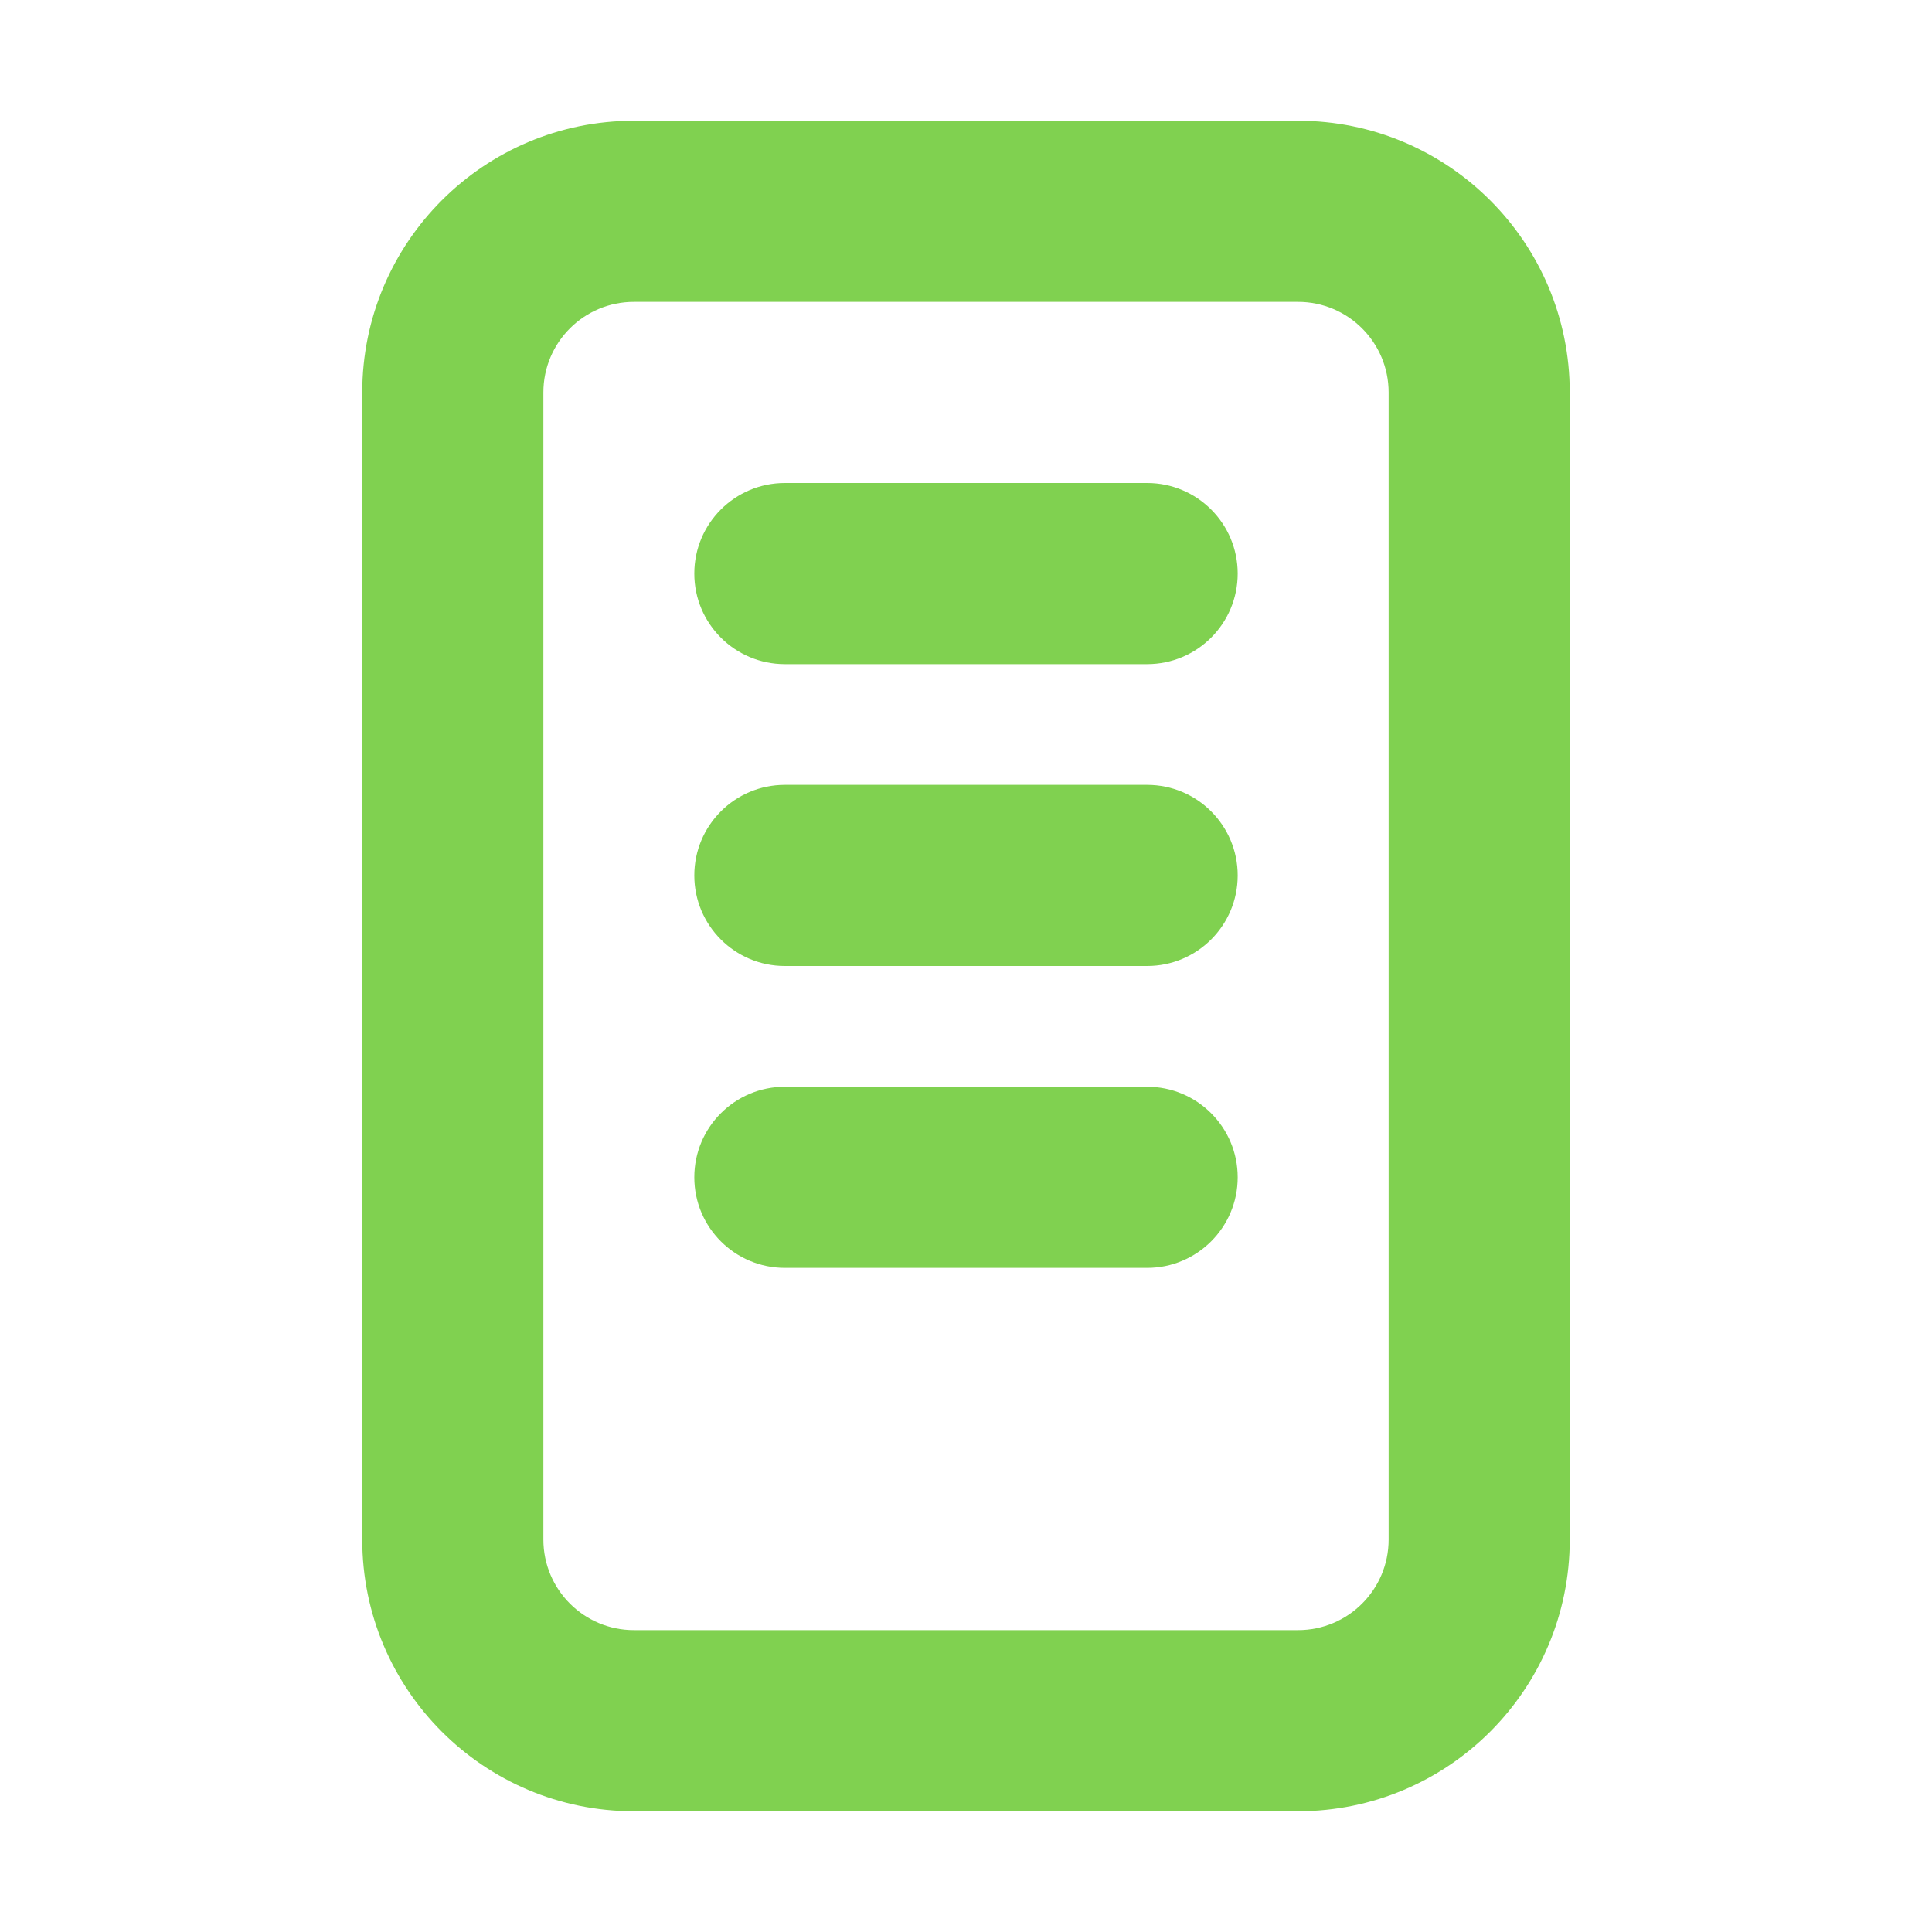
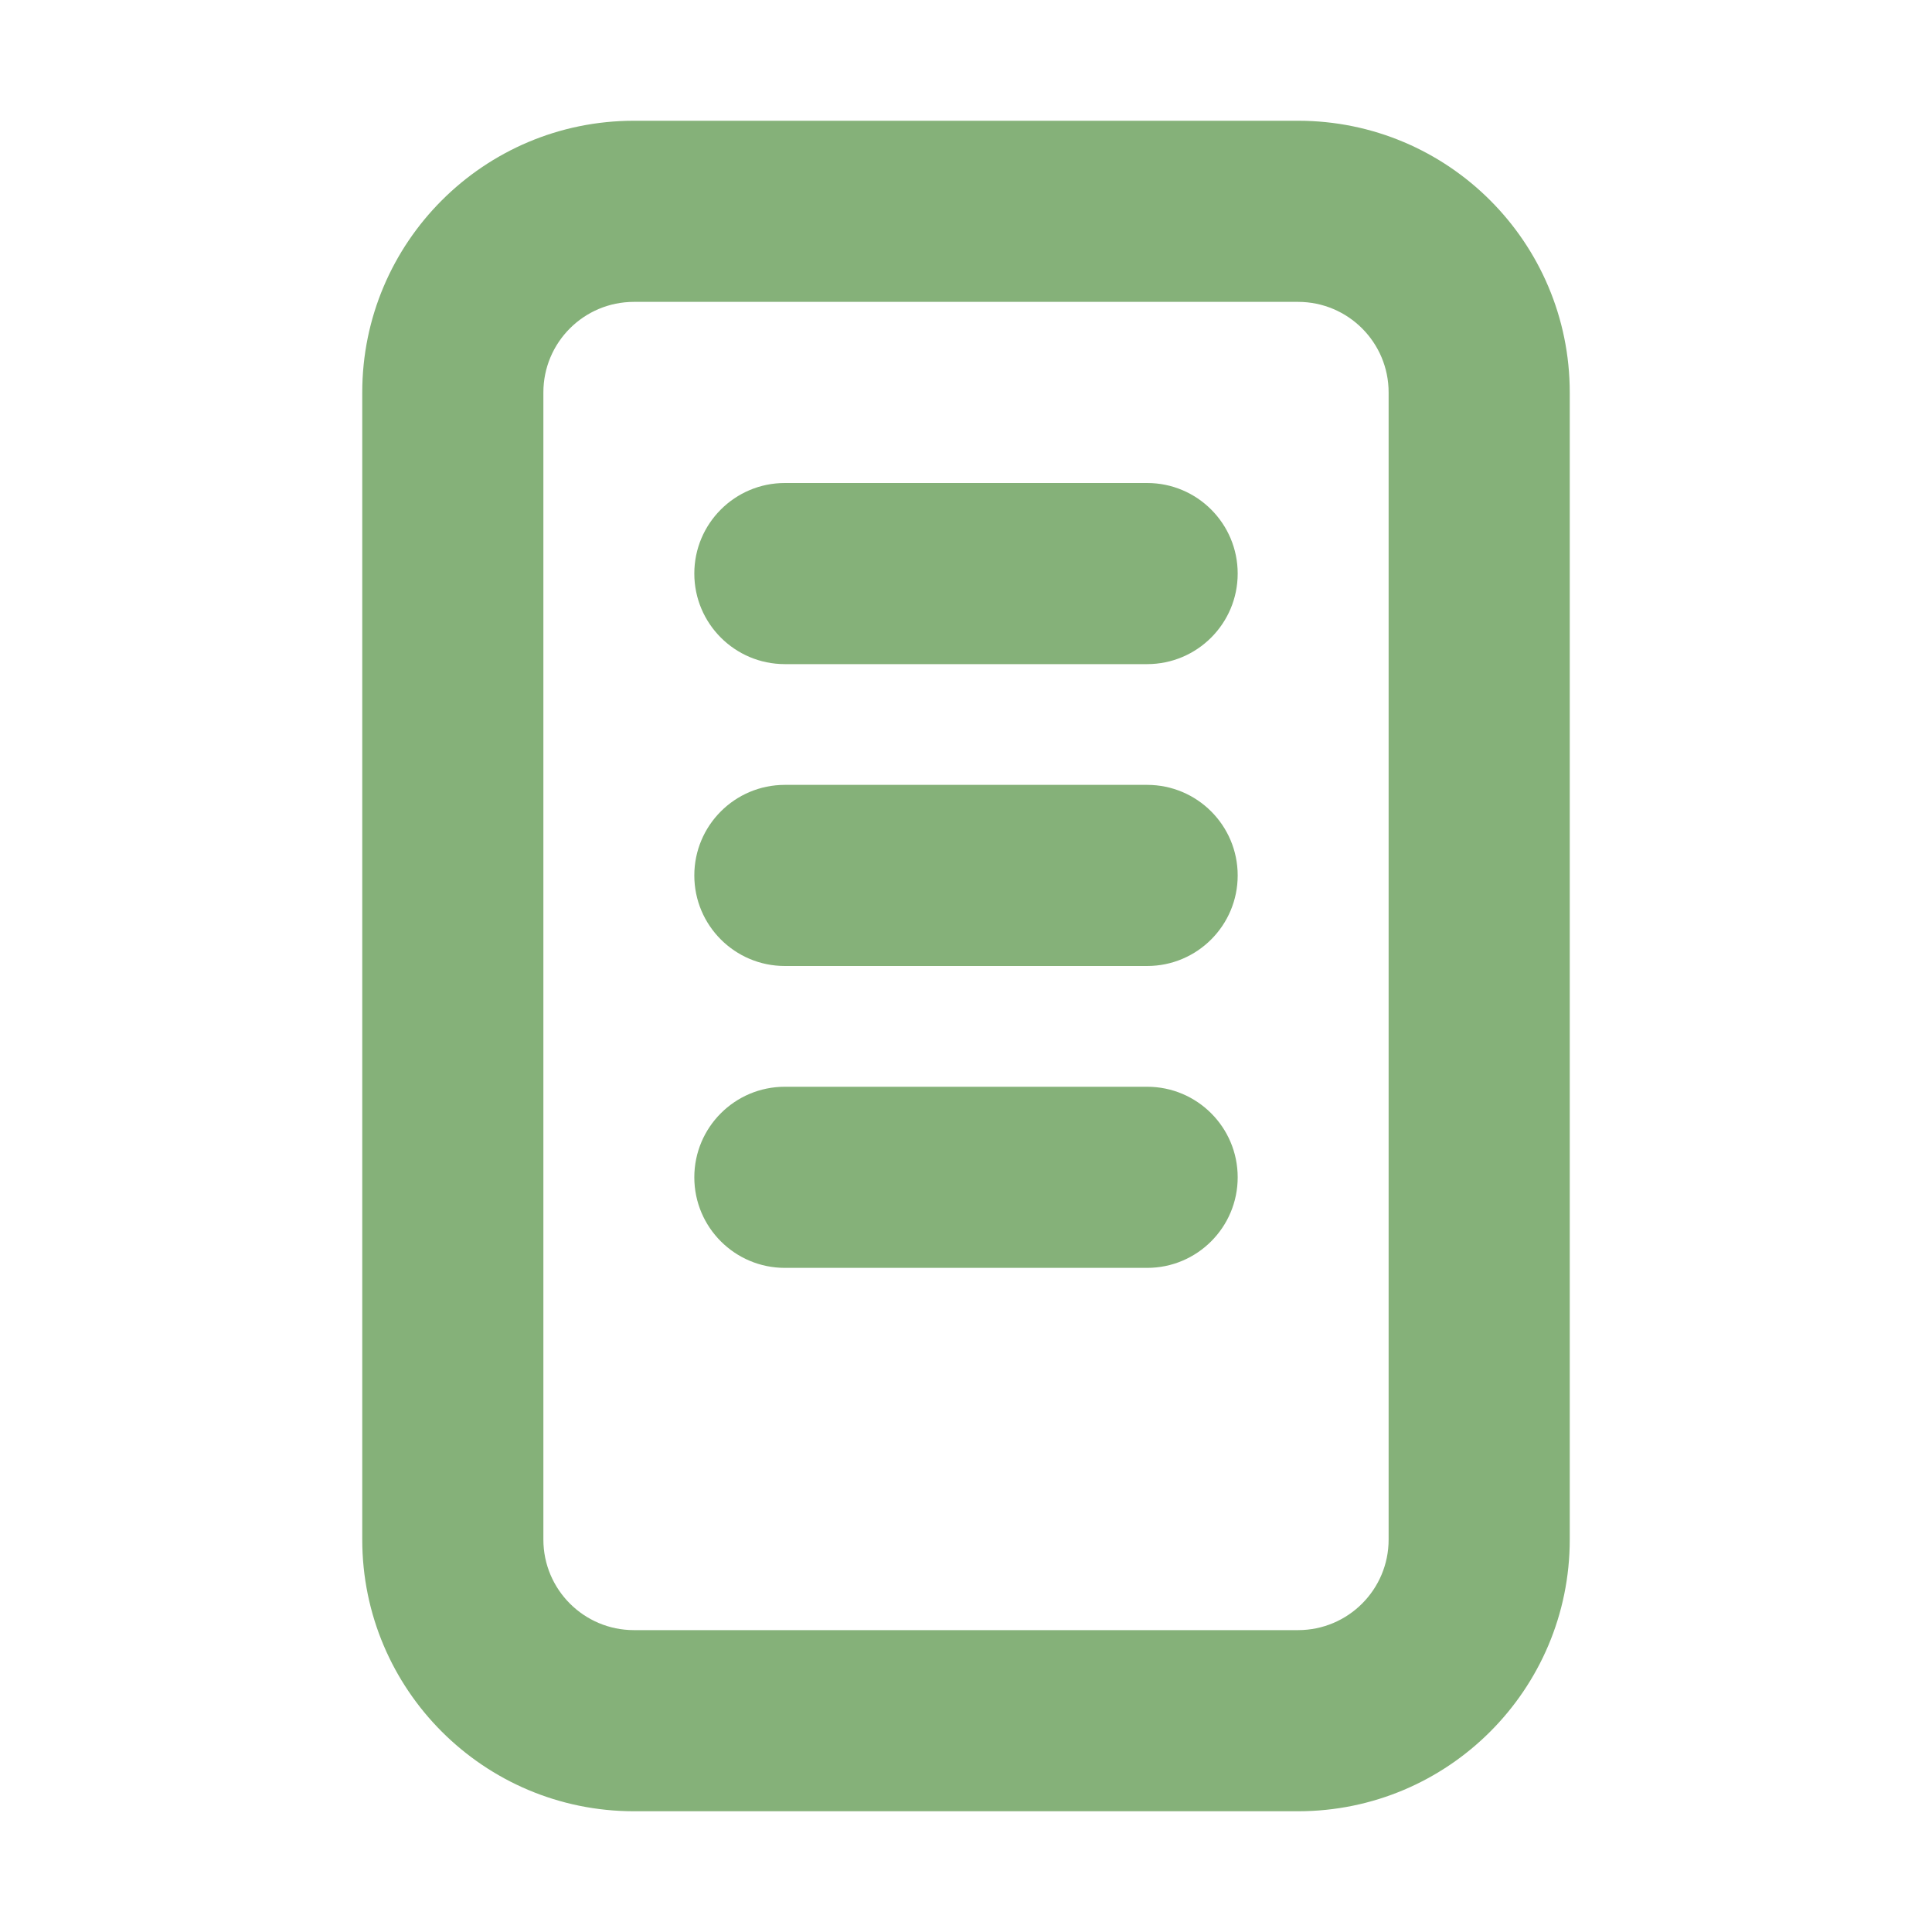
<svg xmlns="http://www.w3.org/2000/svg" width="800px" height="800px" viewBox="0 0 16 16" fill="none">
  <g id="SVGRepo_bgCarrier" stroke-width="0" />
  <g id="SVGRepo_tracerCarrier" stroke-linecap="round" stroke-linejoin="round" />
  <g id="SVGRepo_iconCarrier">
-     <path fill="#80D150" fill-rule="evenodd" d="M3 3.25A2.25 2.25 0 015.25 1h5.5A2.25 2.25 0 0113 3.25v9.5A2.25 2.25 0 0110.75 15h-5.5A2.25 2.25 0 013 12.75v-9.5zm2.25-.75a.75.75 0 00-.75.75v9.5c0 .414.336.75.75.75h5.5a.75.75 0 00.75-.75v-9.5a.75.75 0 00-.75-.75h-5.5zm.5 2.25A.75.75 0 016.5 4h3a.75.75 0 010 1.5h-3a.75.75 0 01-.75-.75zm0 2.5a.75.75 0 01.75-.75h3a.75.75 0 010 1.5h-3a.75.75 0 01-.75-.75zm0 2.5A.75.75 0 016.5 9h3a.75.75 0 010 1.5h-3a.75.75 0 01-.75-.75z" clip-rule="evenodd" />
+     <path fill="#85b179" fill-rule="evenodd" d="M3 3.25A2.25 2.25 0 015.25 1h5.5A2.25 2.25 0 0113 3.25v9.5A2.25 2.25 0 0110.75 15h-5.5A2.25 2.25 0 013 12.75v-9.5zm2.25-.75a.75.75 0 00-.75.75v9.5c0 .414.336.75.75.75h5.5a.75.75 0 00.75-.75v-9.5a.75.75 0 00-.75-.75h-5.5zm.5 2.25A.75.75 0 016.5 4h3a.75.75 0 010 1.5h-3a.75.75 0 01-.75-.75zm0 2.5a.75.75 0 01.75-.75h3a.75.75 0 010 1.5h-3a.75.75 0 01-.75-.75zm0 2.5A.75.75 0 016.5 9h3a.75.75 0 010 1.5h-3a.75.75 0 01-.75-.75z" clip-rule="evenodd" />
  </g>
</svg>
